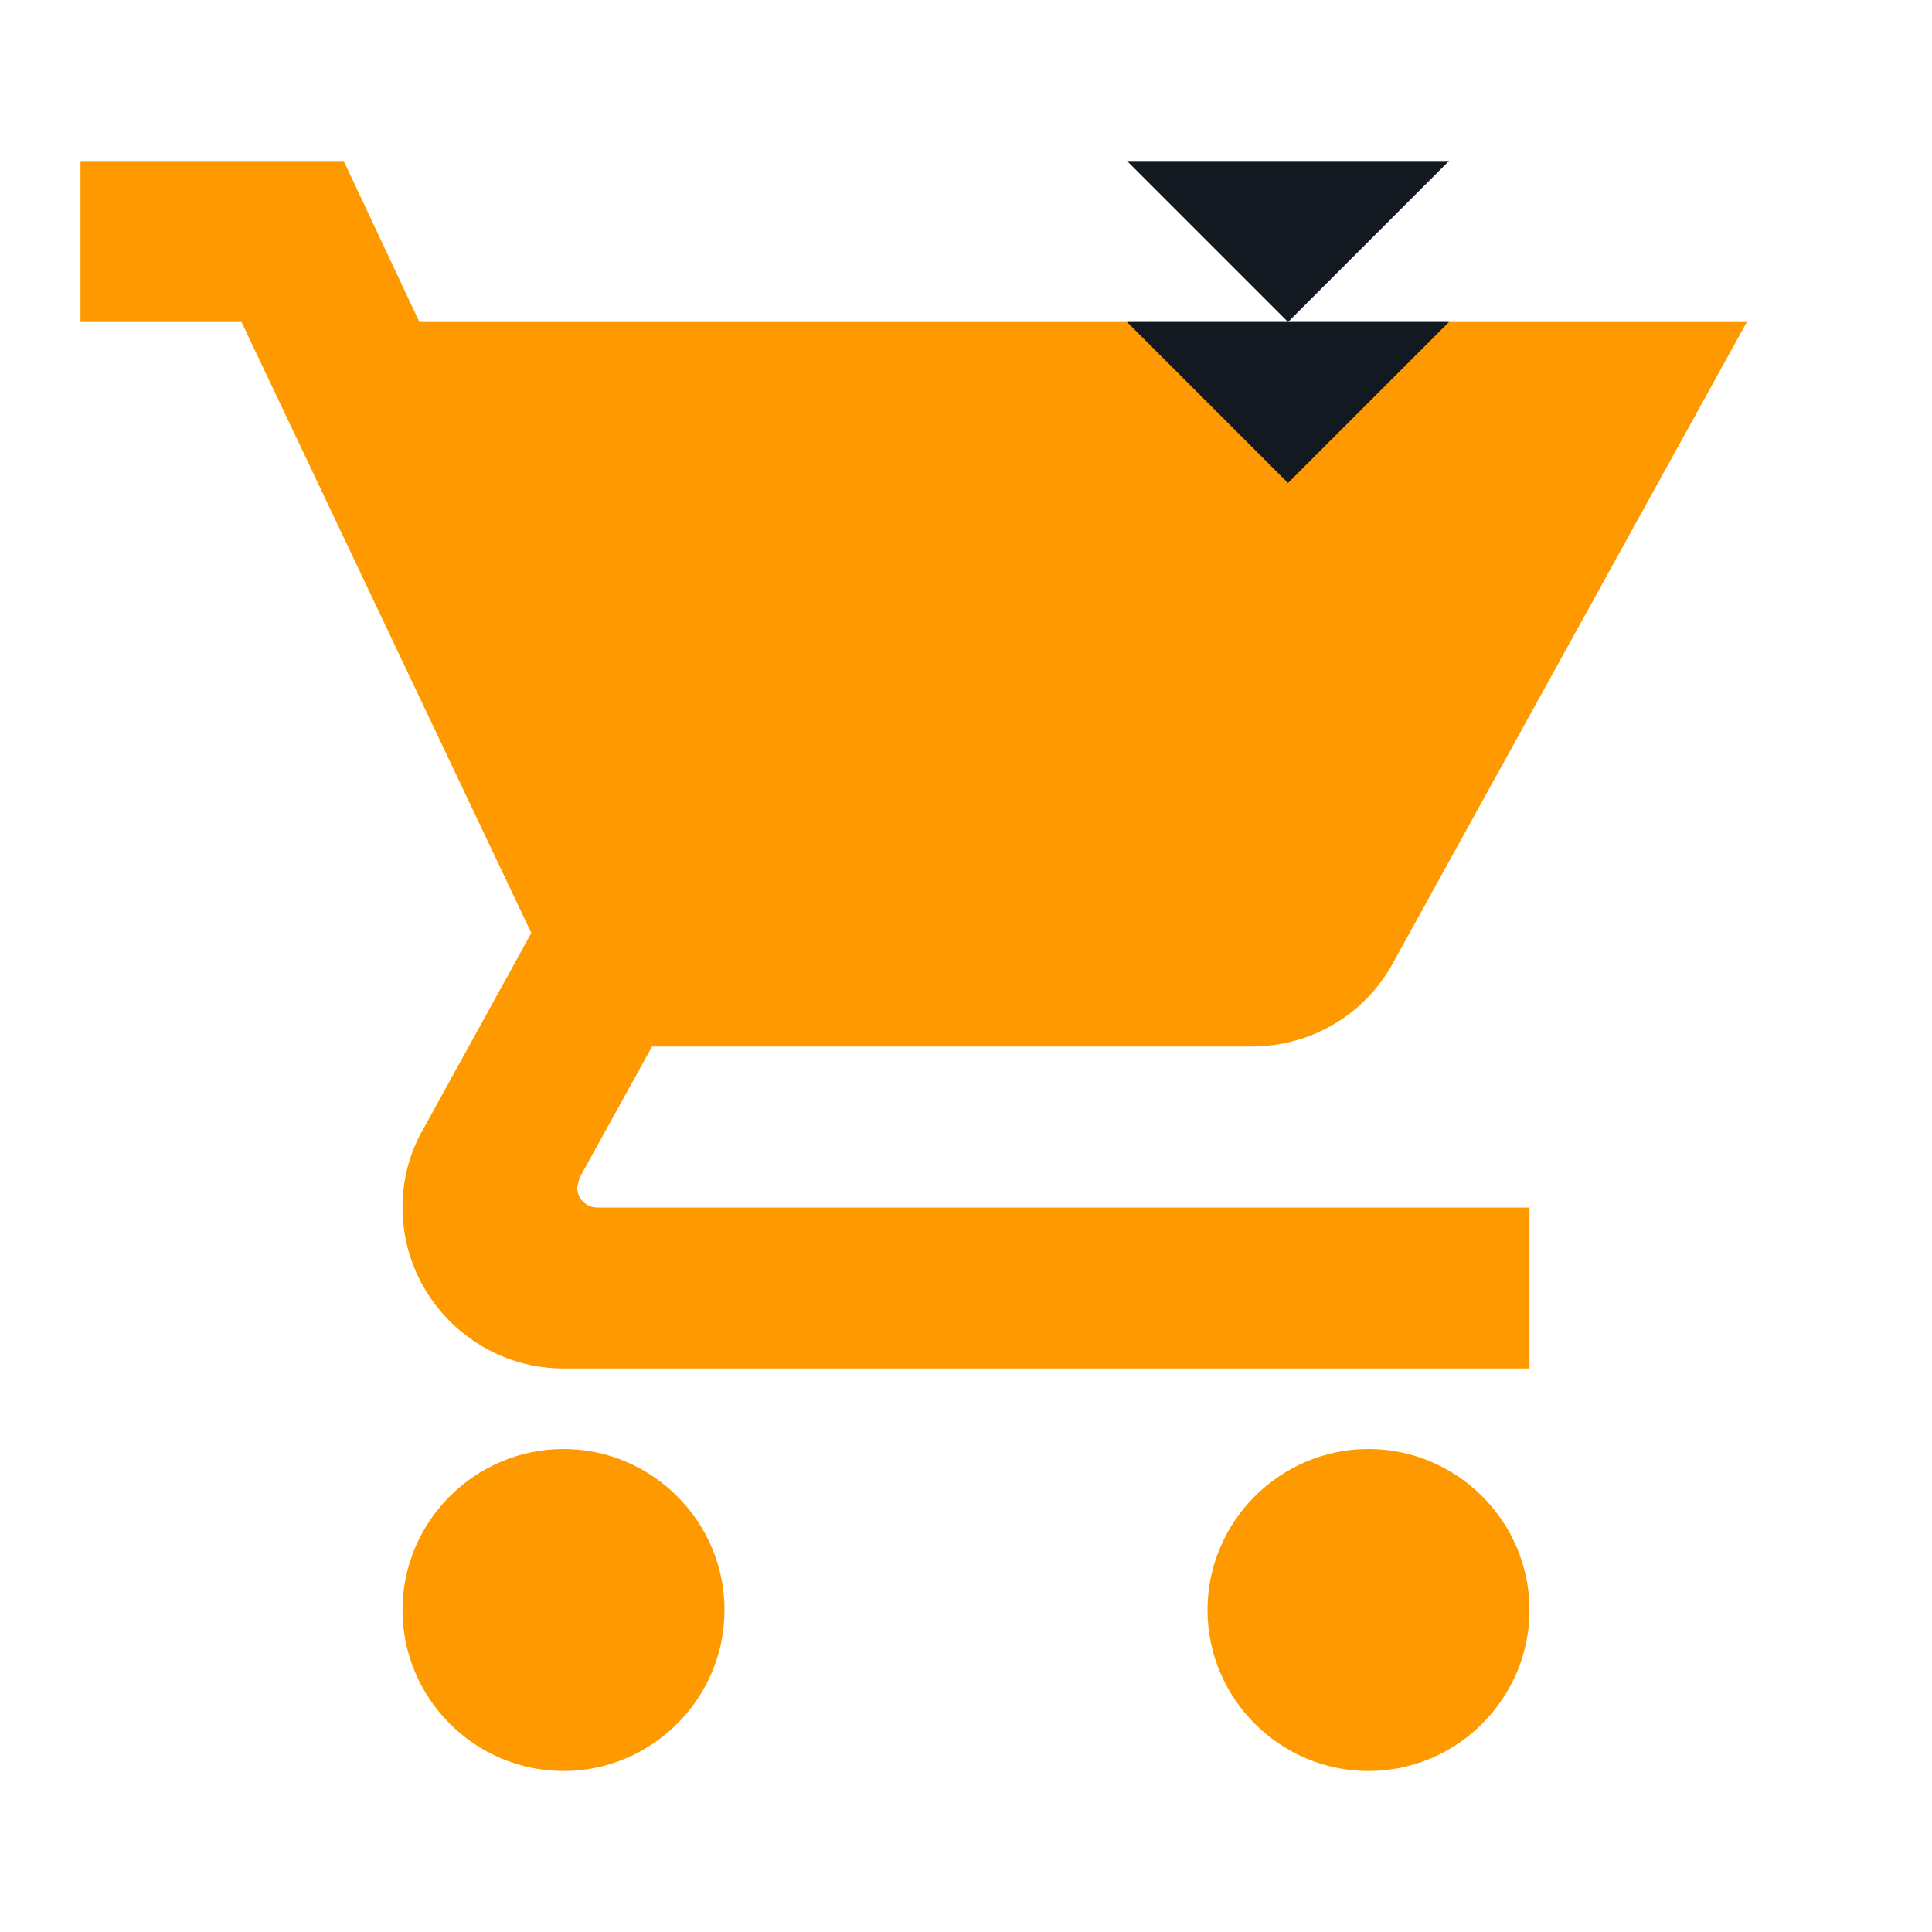
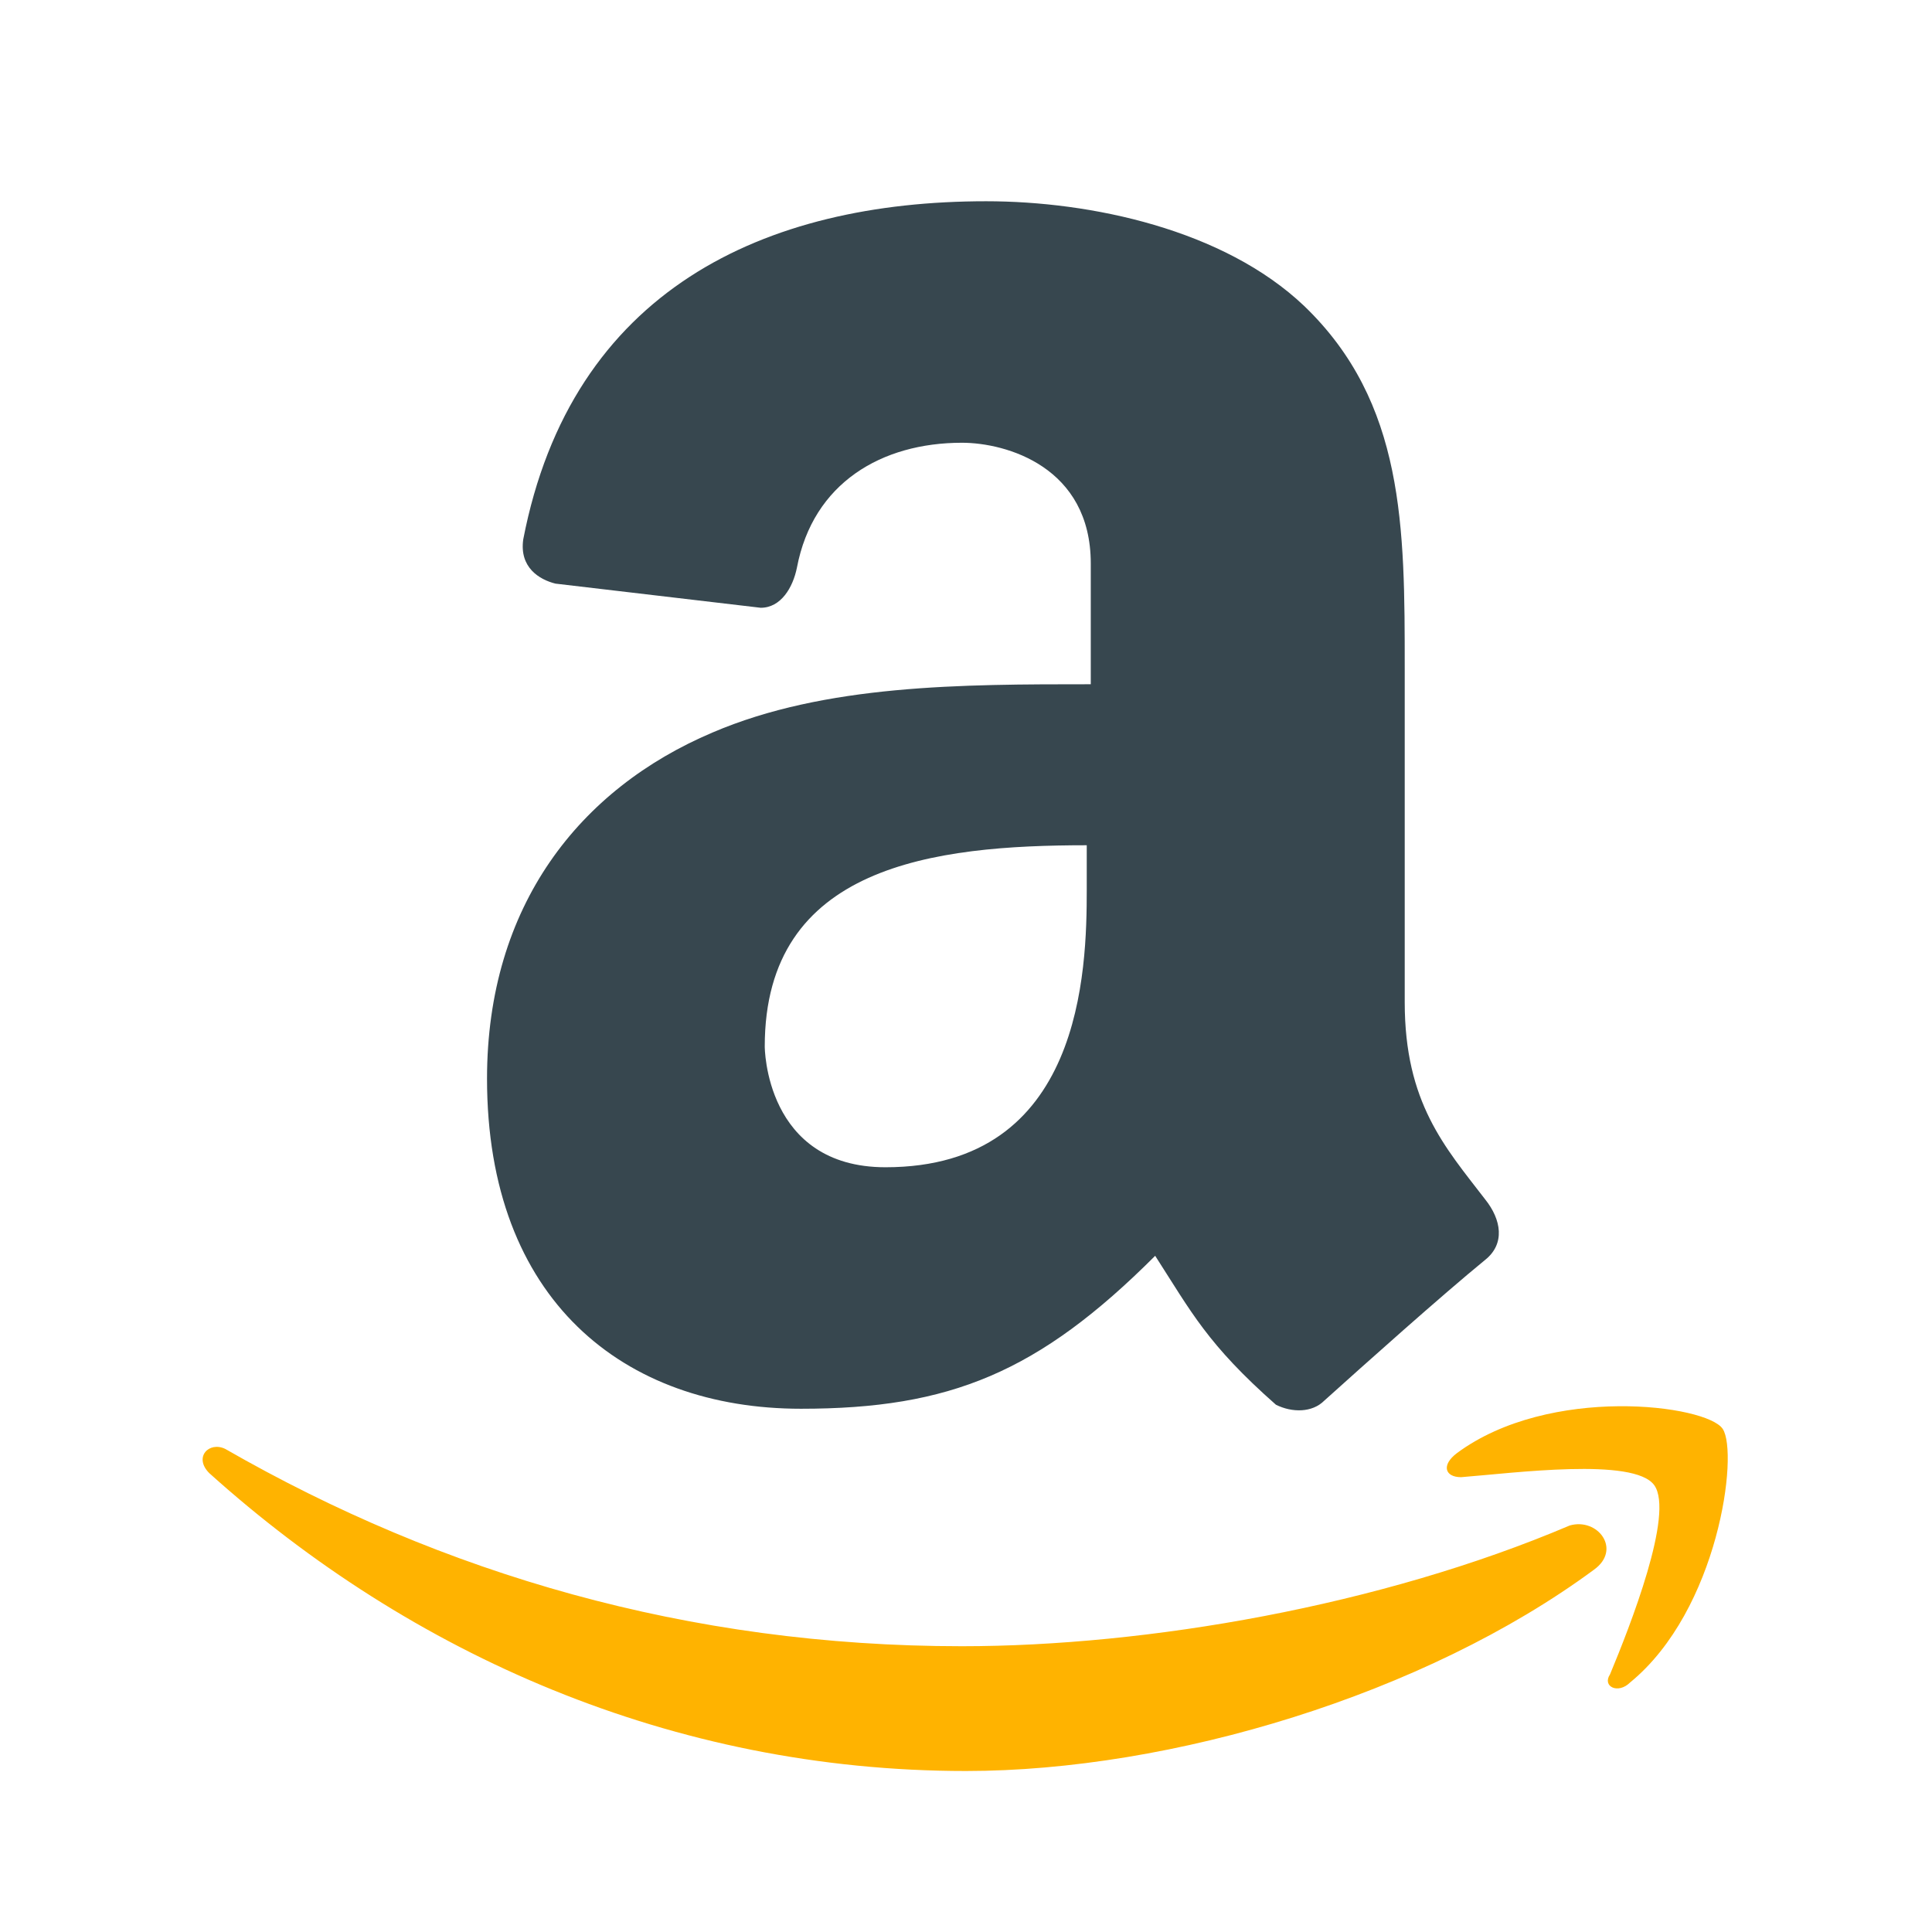
- <svg xmlns="http://www.w3.org/2000/svg" viewBox="0 0 24 24">
-   <path d="M7 18c-1.1 0-2 .9-2 2s.9 2 2 2 2-.9 2-2-.9-2-2-2zM1 2v2h2l3.6 7.59-1.35 2.45c-.16.28-.25.61-.25.96 0 1.1.9 2 2 2h12v-2H7.42c-.14 0-.25-.11-.25-.25l.03-.12L8.1 13h7.45c.75 0 1.41-.41 1.75-1.03L21.7 4H5.21l-.94-2H1zm16 16c-1.1 0-2 .9-2 2s.9 2 2 2 2-.9 2-2-.9-2-2-2z" fill="#FF9900" />
-   <path d="M18 2l-2 2-2-2h4z" fill="#131921" />
-   <path d="M14 4l2 2 2-2h-4z" fill="#131921" />
+ <svg xmlns="http://www.w3.org/2000/svg" viewBox="0 0 48 48" width="240px" height="240px">
+   <path fill="#FFB300" d="M39.6,39c-4.2,3.1-10.5,5-15.6,5c-7.3,0-13.8-2.9-18.8-7.4c-0.4-0.4,0-0.8,0.4-0.6c5.4,3.1,11.5,4.9,18.3,4.9c4.6,0,10.4-1,15.1-3C39.7,37.7,40.3,38.5,39.6,39z M41.1,36.9c-0.5-0.7-3.5-0.3-4.8-0.2c-0.4,0-0.5-0.3-0.1-0.6c2.3-1.7,6.2-1.2,6.6-0.6c0.4,0.6-0.1,4.5-2.3,6.3c-0.3,0.3-0.7,0.1-0.5-0.2C40.5,40.4,41.6,37.6,41.1,36.9z" />
+   <path fill="#37474F" d="M36.9,29.8c-1-1.3-2-2.4-2-4.9v-8.3c0-3.5,0-6.6-2.5-9c-2-1.9-5.3-2.6-7.9-2.6C19,5,14.2,7.2,13,13.4c-0.1,0.7,0.4,1,0.8,1.1l5.1,0.6c0.5,0,0.8-0.5,0.9-1c0.4-2.1,2.1-3.1,4.1-3.1c1.1,0,3.2,0.6,3.2,3v3c-3.2,0-6.6,0-9.4,1.2c-3.3,1.4-5.6,4.3-5.6,8.6c0,5.5,3.4,8.2,7.8,8.2c3.7,0,5.9-0.9,8.8-3.8c0.9,1.4,1.3,2.2,3,3.7c0.4,0.2,0.9,0.2,1.2-0.1l0,0c1-0.9,2.9-2.6,4-3.5C37.4,30.9,37.3,30.3,36.9,29.8z M27,22.1L27,22.1c0,2-0.1,6.9-5,6.9c-3,0-3-3-3-3c0-4.5,4.2-5,8-5V22.1z" />
</svg>
